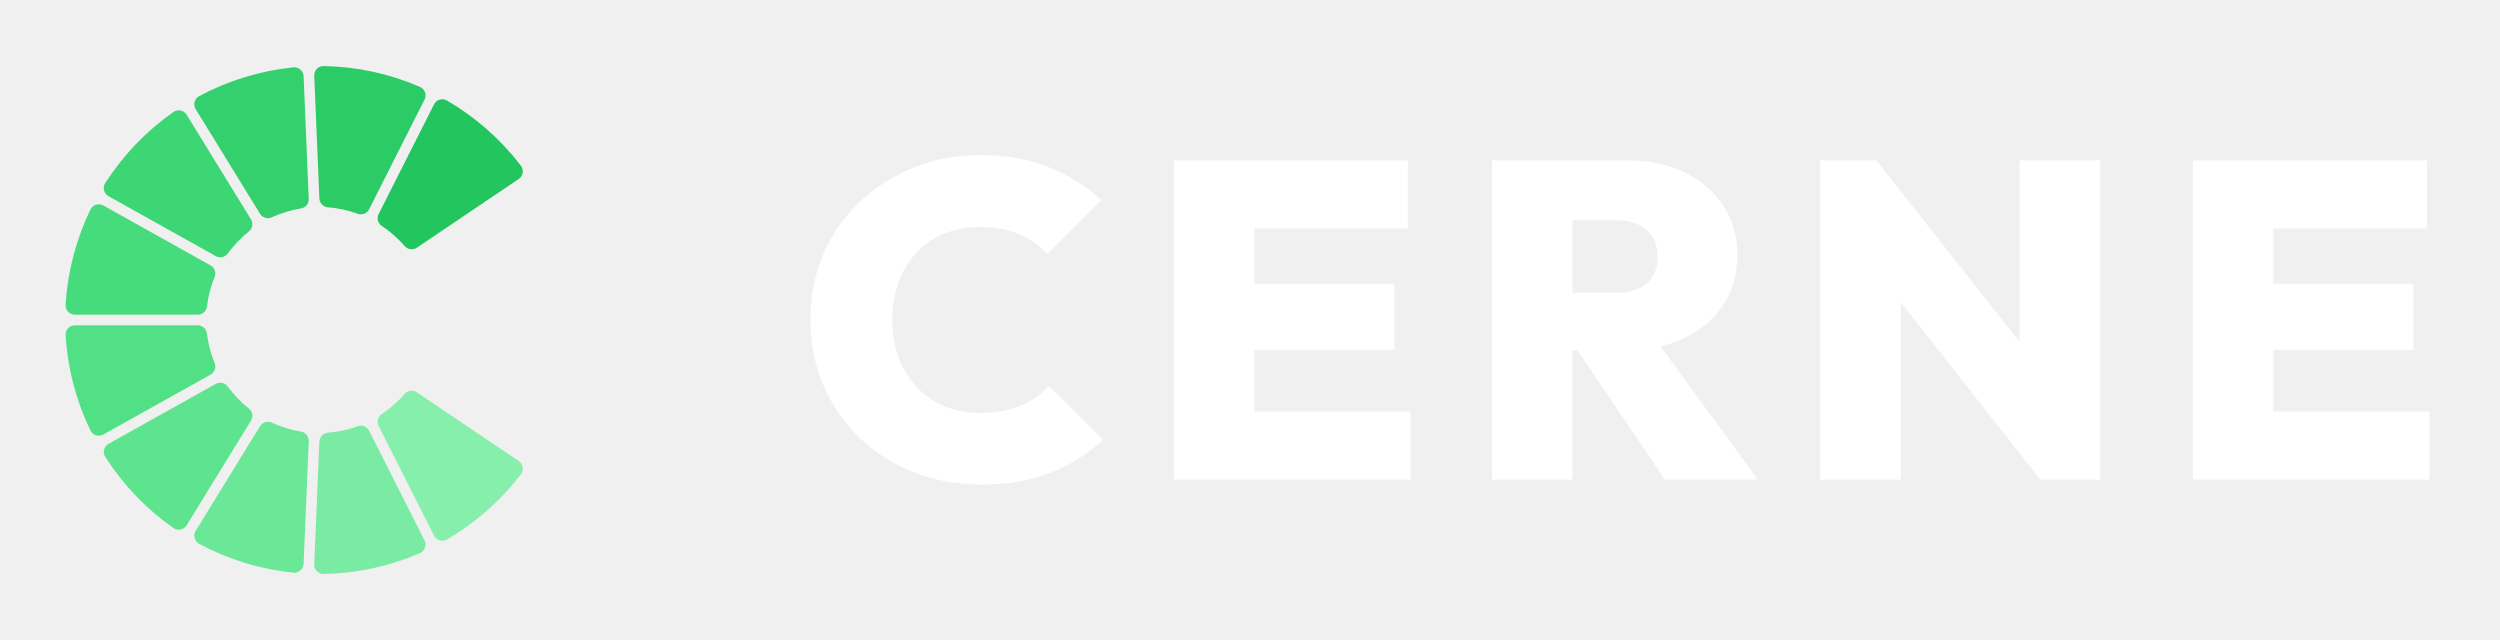
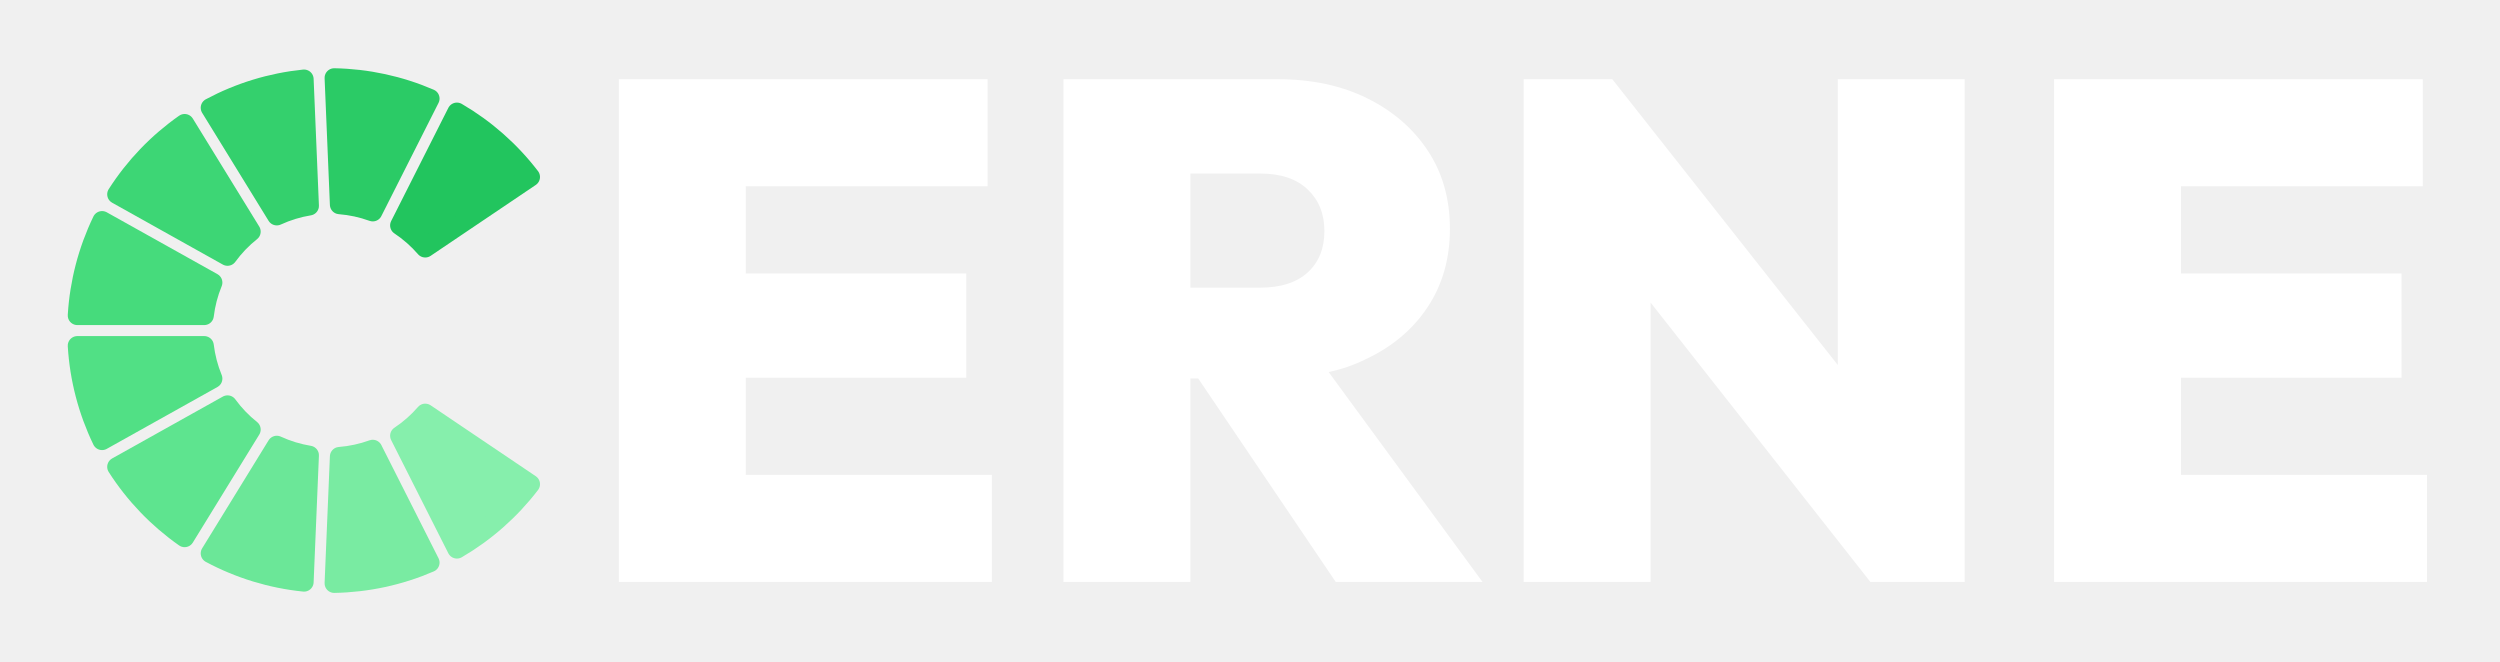
- <svg xmlns="http://www.w3.org/2000/svg" width="125" height="32" viewBox="0 0 940 240" fill="none">
+ <svg xmlns="http://www.w3.org/2000/svg" width="121" height="32" viewBox="0 0 910 240" fill="none">
  <path d="M 193.06 175.91 A 92 92 0 0 1 166.32 199.49 L 145.50 158.28 A 46 46 0 0 0 154.79 150.10 Z" fill="#86efac" stroke="#86efac" stroke-width="7" stroke-linejoin="round" />
  <path d="M 156.50 204.45 A 92 92 0 0 1 121.65 211.99 L 123.58 165.86 A 46 46 0 0 0 135.68 163.24 Z" fill="#79eba2" stroke="#79eba2" stroke-width="7" stroke-linejoin="round" />
  <path d="M 110.66 211.52 A 92 92 0 0 1 76.56 201.10 L 100.75 161.78 A 46 46 0 0 0 112.59 165.40 Z" fill="#6be798" stroke="#6be798" stroke-width="7" stroke-linejoin="round" />
  <path d="M 67.20 195.34 A 92 92 0 0 1 42.52 169.60 L 82.82 147.08 A 46 46 0 0 0 91.39 156.02 Z" fill="#5ee48f" stroke="#5ee48f" stroke-width="7" stroke-linejoin="round" />
  <path d="M 37.15 160.00 A 92 92 0 0 1 28.16 125.50 L 74.33 125.50 A 46 46 0 0 0 77.45 137.48 Z" fill="#51e085" stroke="#51e085" stroke-width="7" stroke-linejoin="round" />
  <path d="M 28.16 114.50 A 92 92 0 0 1 37.15 80.00 L 77.45 102.52 A 46 46 0 0 0 74.33 114.50 Z" fill="#46db7c" stroke="#46db7c" stroke-width="7" stroke-linejoin="round" />
  <path d="M 42.52 70.40 A 92 92 0 0 1 67.20 44.66 L 91.39 83.98 A 46 46 0 0 0 82.82 92.92 Z" fill="#3dd675" stroke="#3dd675" stroke-width="7" stroke-linejoin="round" />
  <path d="M 76.56 38.90 A 92 92 0 0 1 110.66 28.48 L 112.59 74.60 A 46 46 0 0 0 100.75 78.22 Z" fill="#34d06d" stroke="#34d06d" stroke-width="7" stroke-linejoin="round" />
  <path d="M 121.65 28.01 A 92 92 0 0 1 156.50 35.55 L 135.68 76.76 A 46 46 0 0 0 123.58 74.14 Z" fill="#2bcb66" stroke="#2bcb66" stroke-width="7" stroke-linejoin="round" />
  <path d="M 166.32 40.51 A 92 92 0 0 1 193.06 64.09 L 154.79 89.90 A 46 46 0 0 0 145.50 81.72 Z" fill="#22c55e" stroke="#22c55e" stroke-width="7" stroke-linejoin="round" />
-   <path d="M368.89 181.86Q355.18 181.86 343.50 177.21Q331.82 172.55 323.10 164.17Q314.39 155.80 309.56 144.46Q304.74 133.12 304.74 119.92Q304.74 106.54 309.56 95.29Q314.39 84.03 323.10 75.74Q331.82 67.45 343.41 62.71Q355.01 57.97 368.55 57.97Q382.76 57.97 394.10 62.45Q405.44 66.94 414.08 74.89L393.77 95.20Q389.53 90.47 383.27 87.76Q377.01 85.05 368.55 85.05Q361.27 85.05 355.26 87.42Q349.25 89.79 344.85 94.44Q340.45 99.10 338 105.53Q335.54 111.96 335.54 119.92Q335.54 127.87 338 134.30Q340.45 140.73 344.85 145.39Q349.25 150.04 355.26 152.50Q361.27 154.95 368.55 154.95Q377.01 154.95 383.44 152.33Q389.87 149.70 394.44 144.80L414.75 165.11Q405.95 173.06 394.87 177.46Q383.78 181.86 368.89 181.86M530.35 180L441.33 180L441.33 60L529.34 60L529.34 85.56L471.62 85.56L471.62 106.38L524.26 106.38L524.26 131.26L471.62 131.26L471.62 154.44L530.35 154.44L530.35 180M591.28 180L560.99 180L560.99 60L612.10 60Q624.29 60 633.51 64.57Q642.74 69.14 647.98 77.09Q653.23 85.05 653.23 95.71Q653.23 106.38 647.90 114.41Q642.57 122.45 633.09 126.85Q629.03 128.89 624.29 129.90L661.02 180L625.98 180L593.15 131.42L591.28 131.42L591.28 180M607.87 82.51L591.28 82.51L591.28 109.76L607.87 109.76Q615.32 109.76 619.29 106.12Q623.27 102.48 623.27 96.22Q623.27 90.13 619.29 86.32Q615.32 82.51 607.87 82.51M714.67 180L684.37 180L684.37 60L705.53 60L759.35 128.21L759.35 60L789.65 60L789.65 180L767.14 180L714.67 113.31L714.67 180M913.54 180L824.51 180L824.51 60L912.52 60L912.52 85.56L854.81 85.56L854.81 106.38L907.45 106.38L907.45 131.26L854.81 131.26L854.81 154.44L913.54 154.44Z" fill="#ffffff" />
+   <path d="M361.03 211.50L225.26 211.50L225.26 28.50L359.48 28.50L359.48 67.47L271.46 67.47L271.46 99.22L351.73 99.22L351.73 137.16L271.46 137.16L271.46 172.53L361.03 172.53L361.03 211.50M433.30 211.50L387.10 211.50L387.10 28.50L465.05 28.50Q483.63 28.50 497.70 35.47Q511.76 42.44 519.76 54.57Q527.77 66.70 527.77 82.96Q527.77 99.22 519.64 111.48Q511.50 123.74 497.05 130.45Q490.86 133.55 483.63 135.10L539.64 211.50L486.21 211.50L436.14 137.42L433.30 137.42L433.30 211.50M458.59 62.83L433.30 62.83L433.30 104.38L458.59 104.38Q469.95 104.38 476.01 98.83Q482.08 93.29 482.08 83.74Q482.08 74.44 476.01 68.64Q469.95 62.83 458.59 62.83M600.81 211.50L554.61 211.50L554.61 28.50L586.87 28.50L668.95 132.52L668.95 28.50L715.15 28.50L715.15 211.50L680.83 211.50L600.81 109.80L600.81 211.50M883.44 211.50L747.68 211.50L747.68 28.50L881.89 28.50L881.89 67.47L793.88 67.47L793.88 99.22L874.15 99.22L874.15 137.16L793.88 137.16L793.88 172.53L883.44 172.53" fill="#ffffff" />
</svg>
